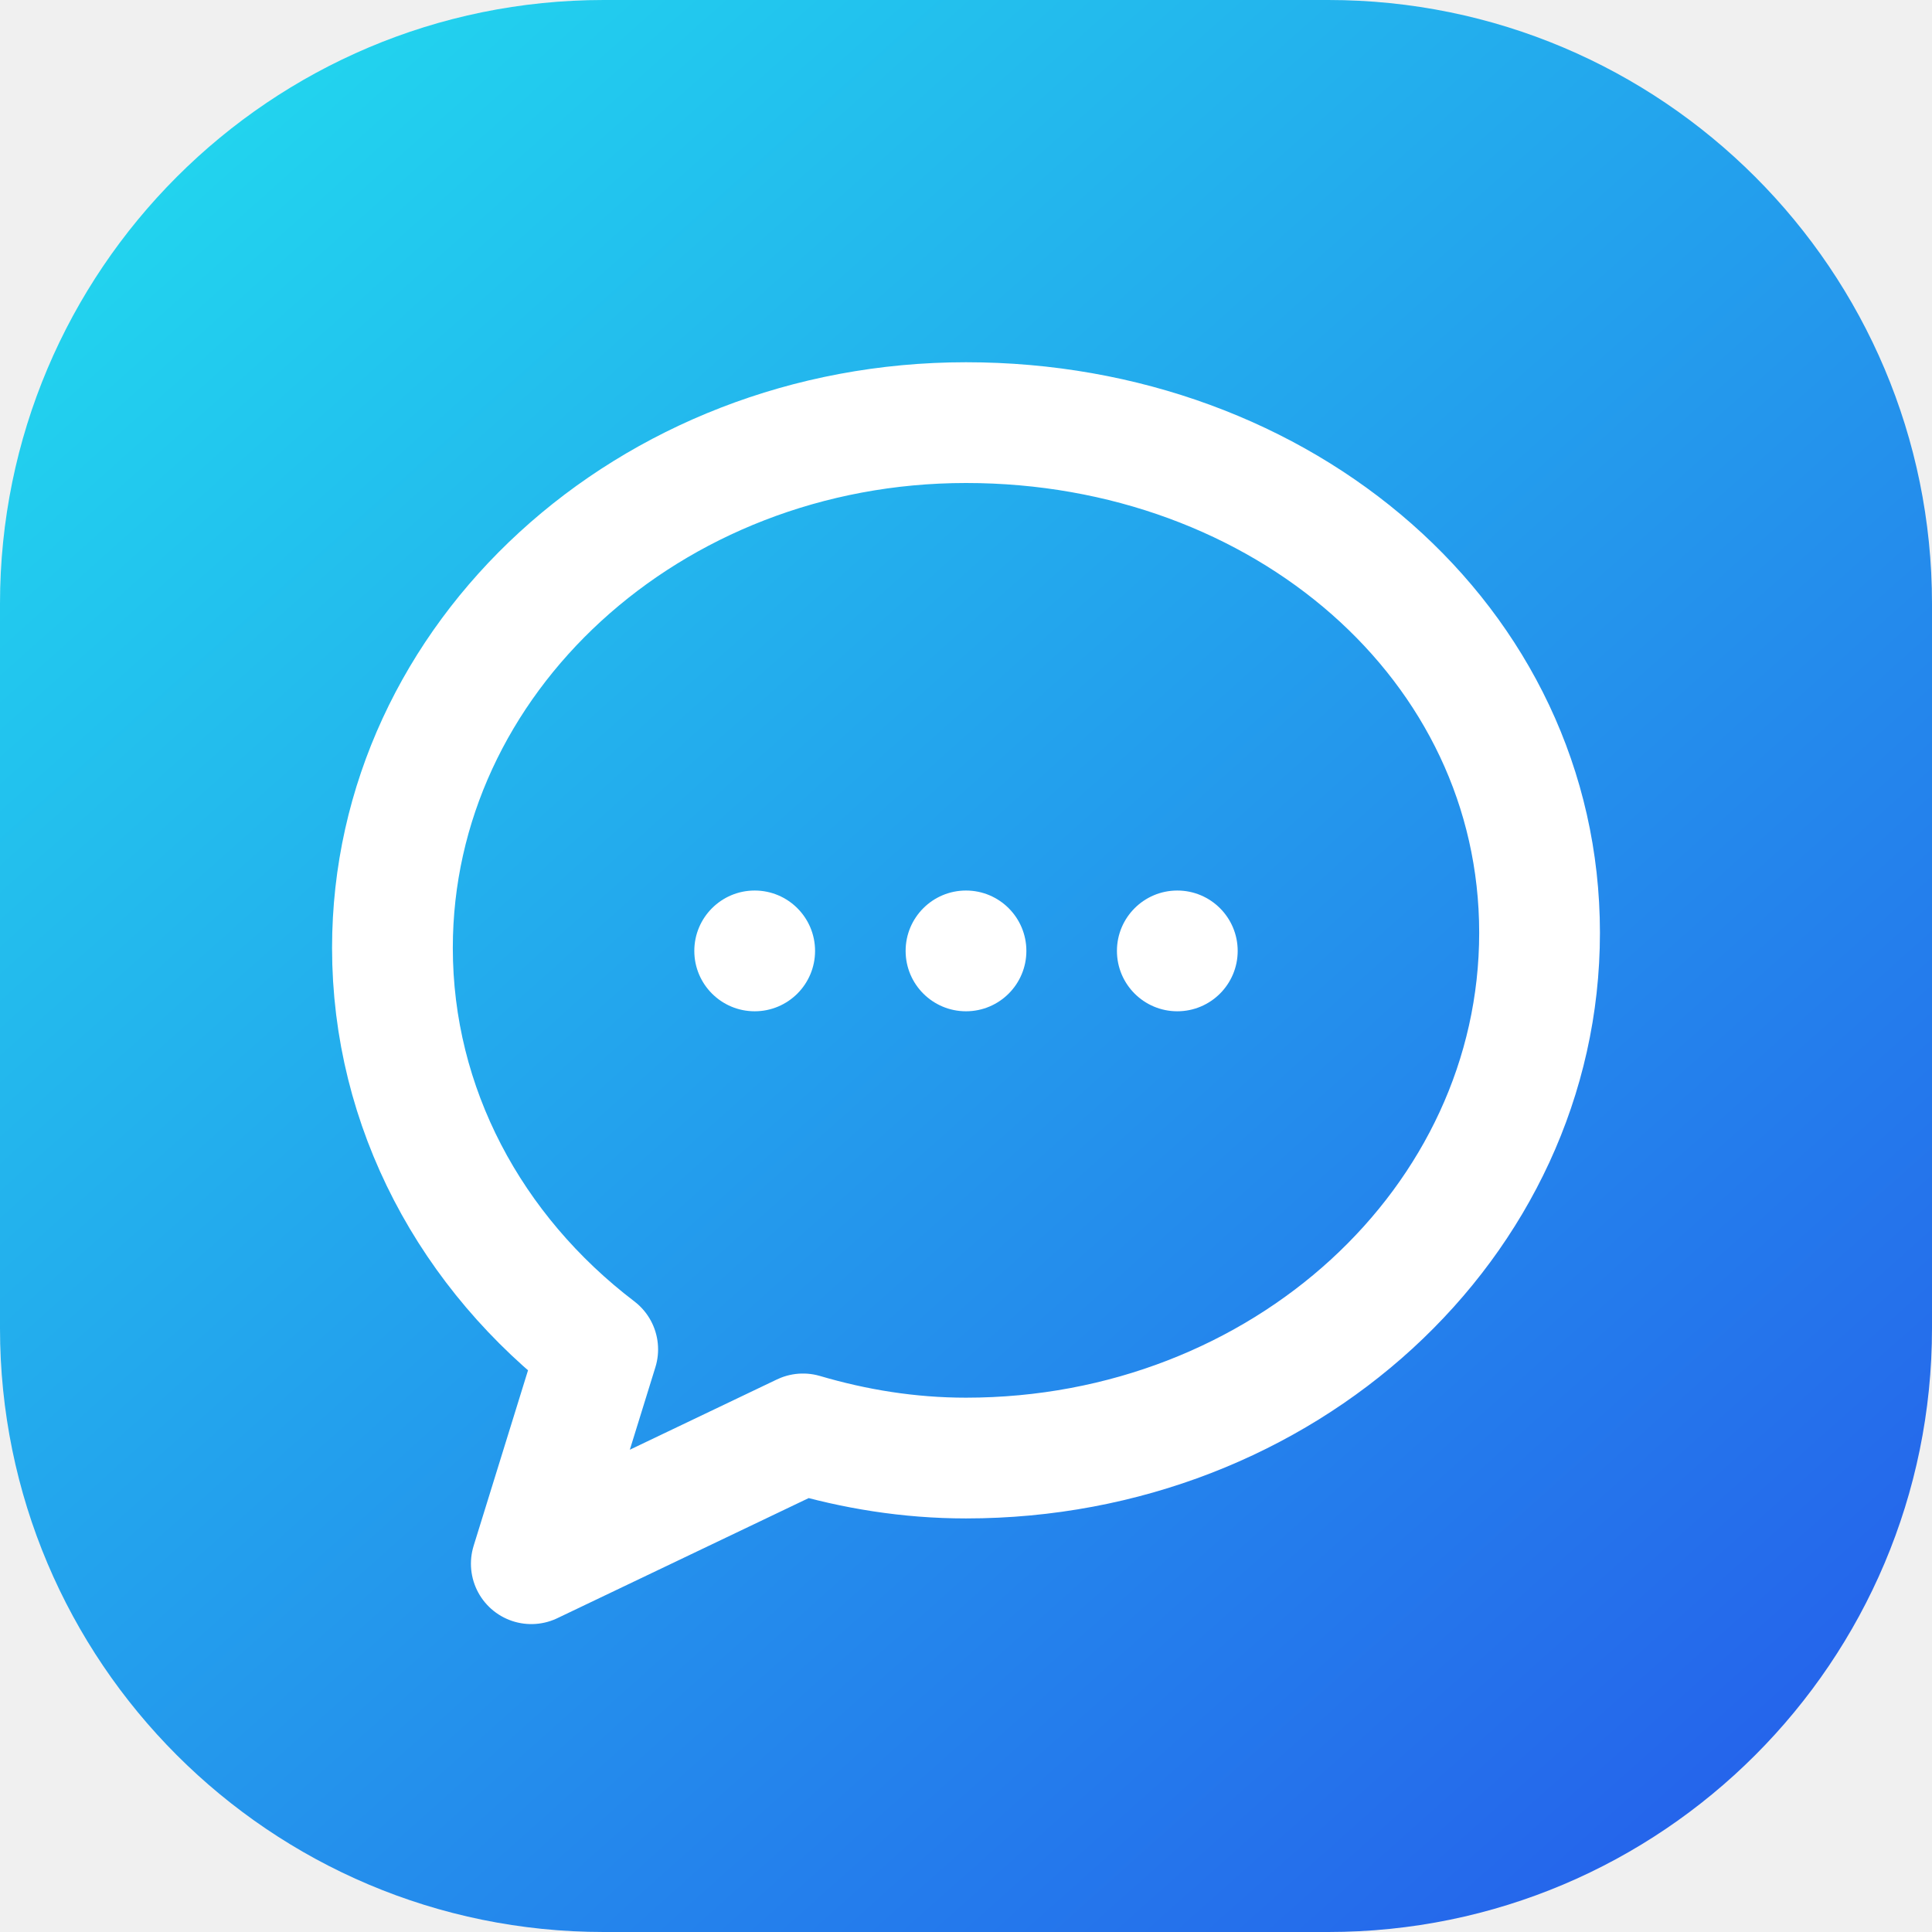
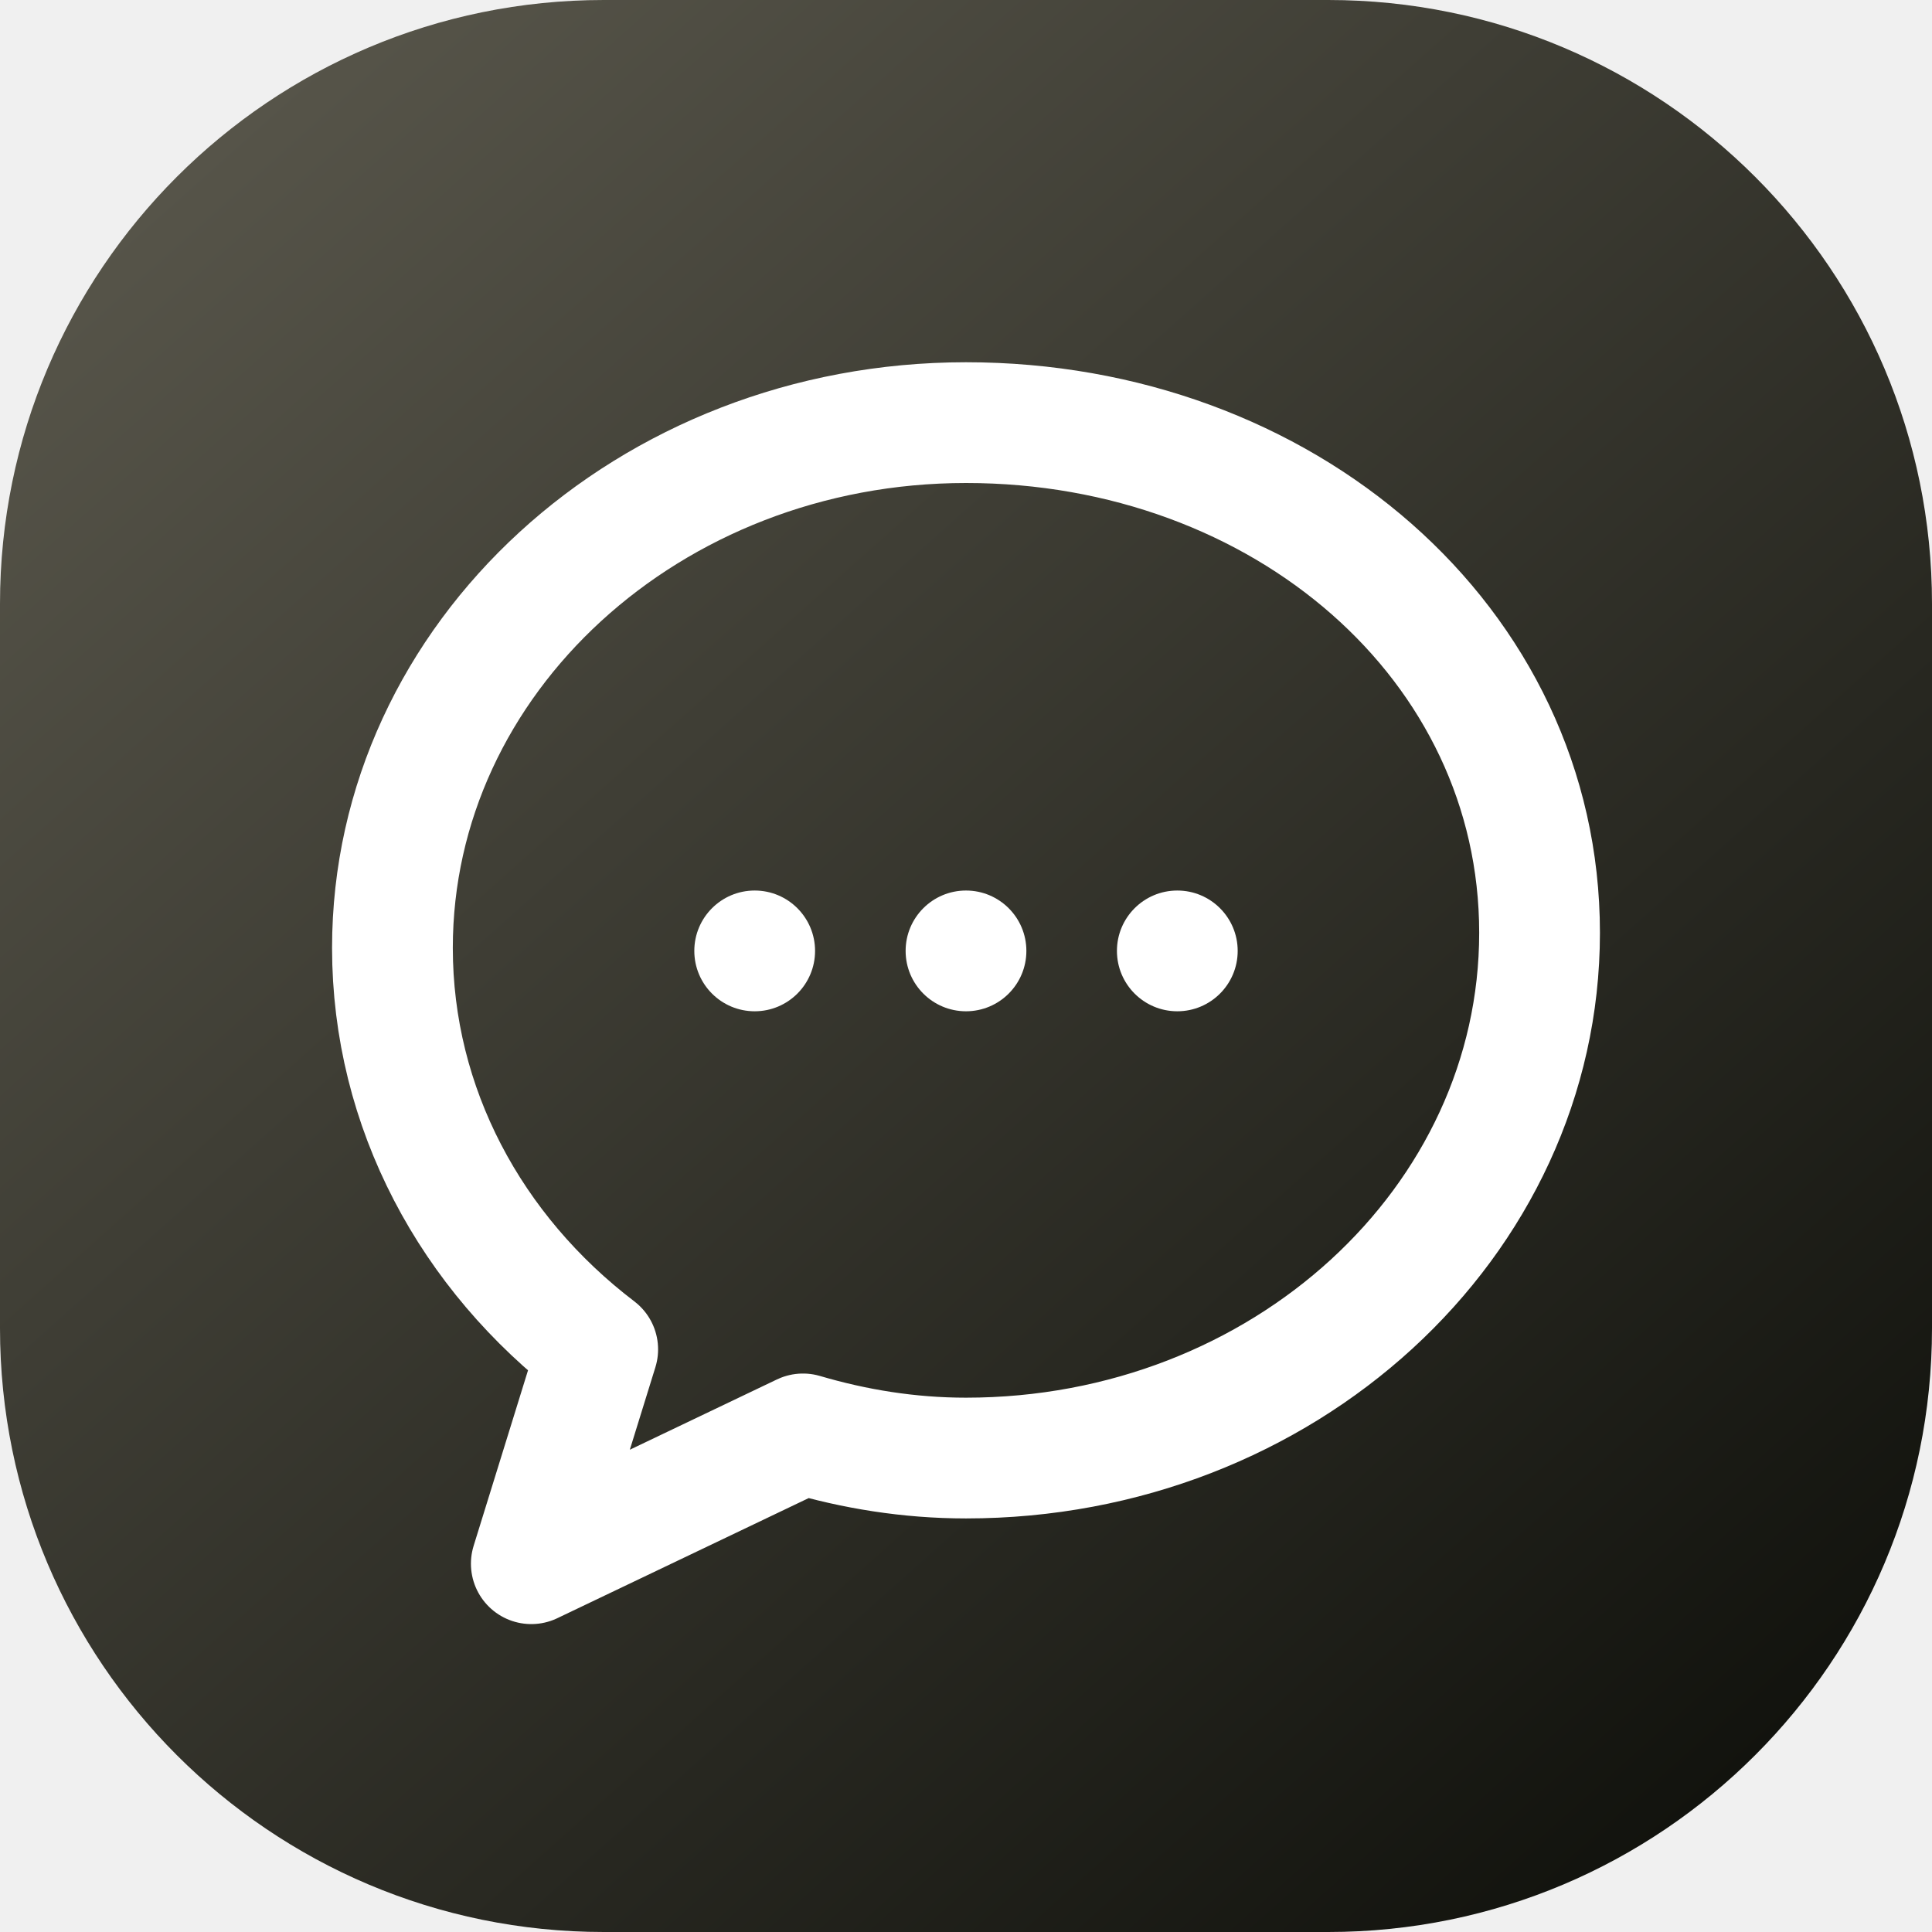
<svg xmlns="http://www.w3.org/2000/svg" viewBox="0 0 64 64">
  <defs>
    <linearGradient id="brand" x1="8" y1="4" x2="58" y2="60" gradientUnits="userSpaceOnUse">
-       <stop stop-color="#22d3ee" />
-       <stop offset="1" stop-color="#2563eb" />
+       <stop stop-color="#565449" />
+       <stop offset="1" stop-color="#11120D" />
    </linearGradient>
  </defs>
  <rect width="64" height="64" rx="20" fill="url(#brand)" />
  <path d="M32 14c-10.5 0-19 7.8-19 17.4 0 5.3 2.6 10.1 6.8 13.3l-2.2 7.1 9-4.3c1.7.5 3.5.8 5.4.8 10.5 0 19-7.8 19-17.4S42.5 14 32 14Z" fill="none" stroke="#fff" stroke-linecap="round" stroke-linejoin="round" stroke-width="4" />
  <circle cx="25" cy="31.5" r="2" fill="#fff" />
  <circle cx="32" cy="31.5" r="2" fill="#fff" />
  <circle cx="39" cy="31.5" r="2" fill="#fff" />
</svg>
